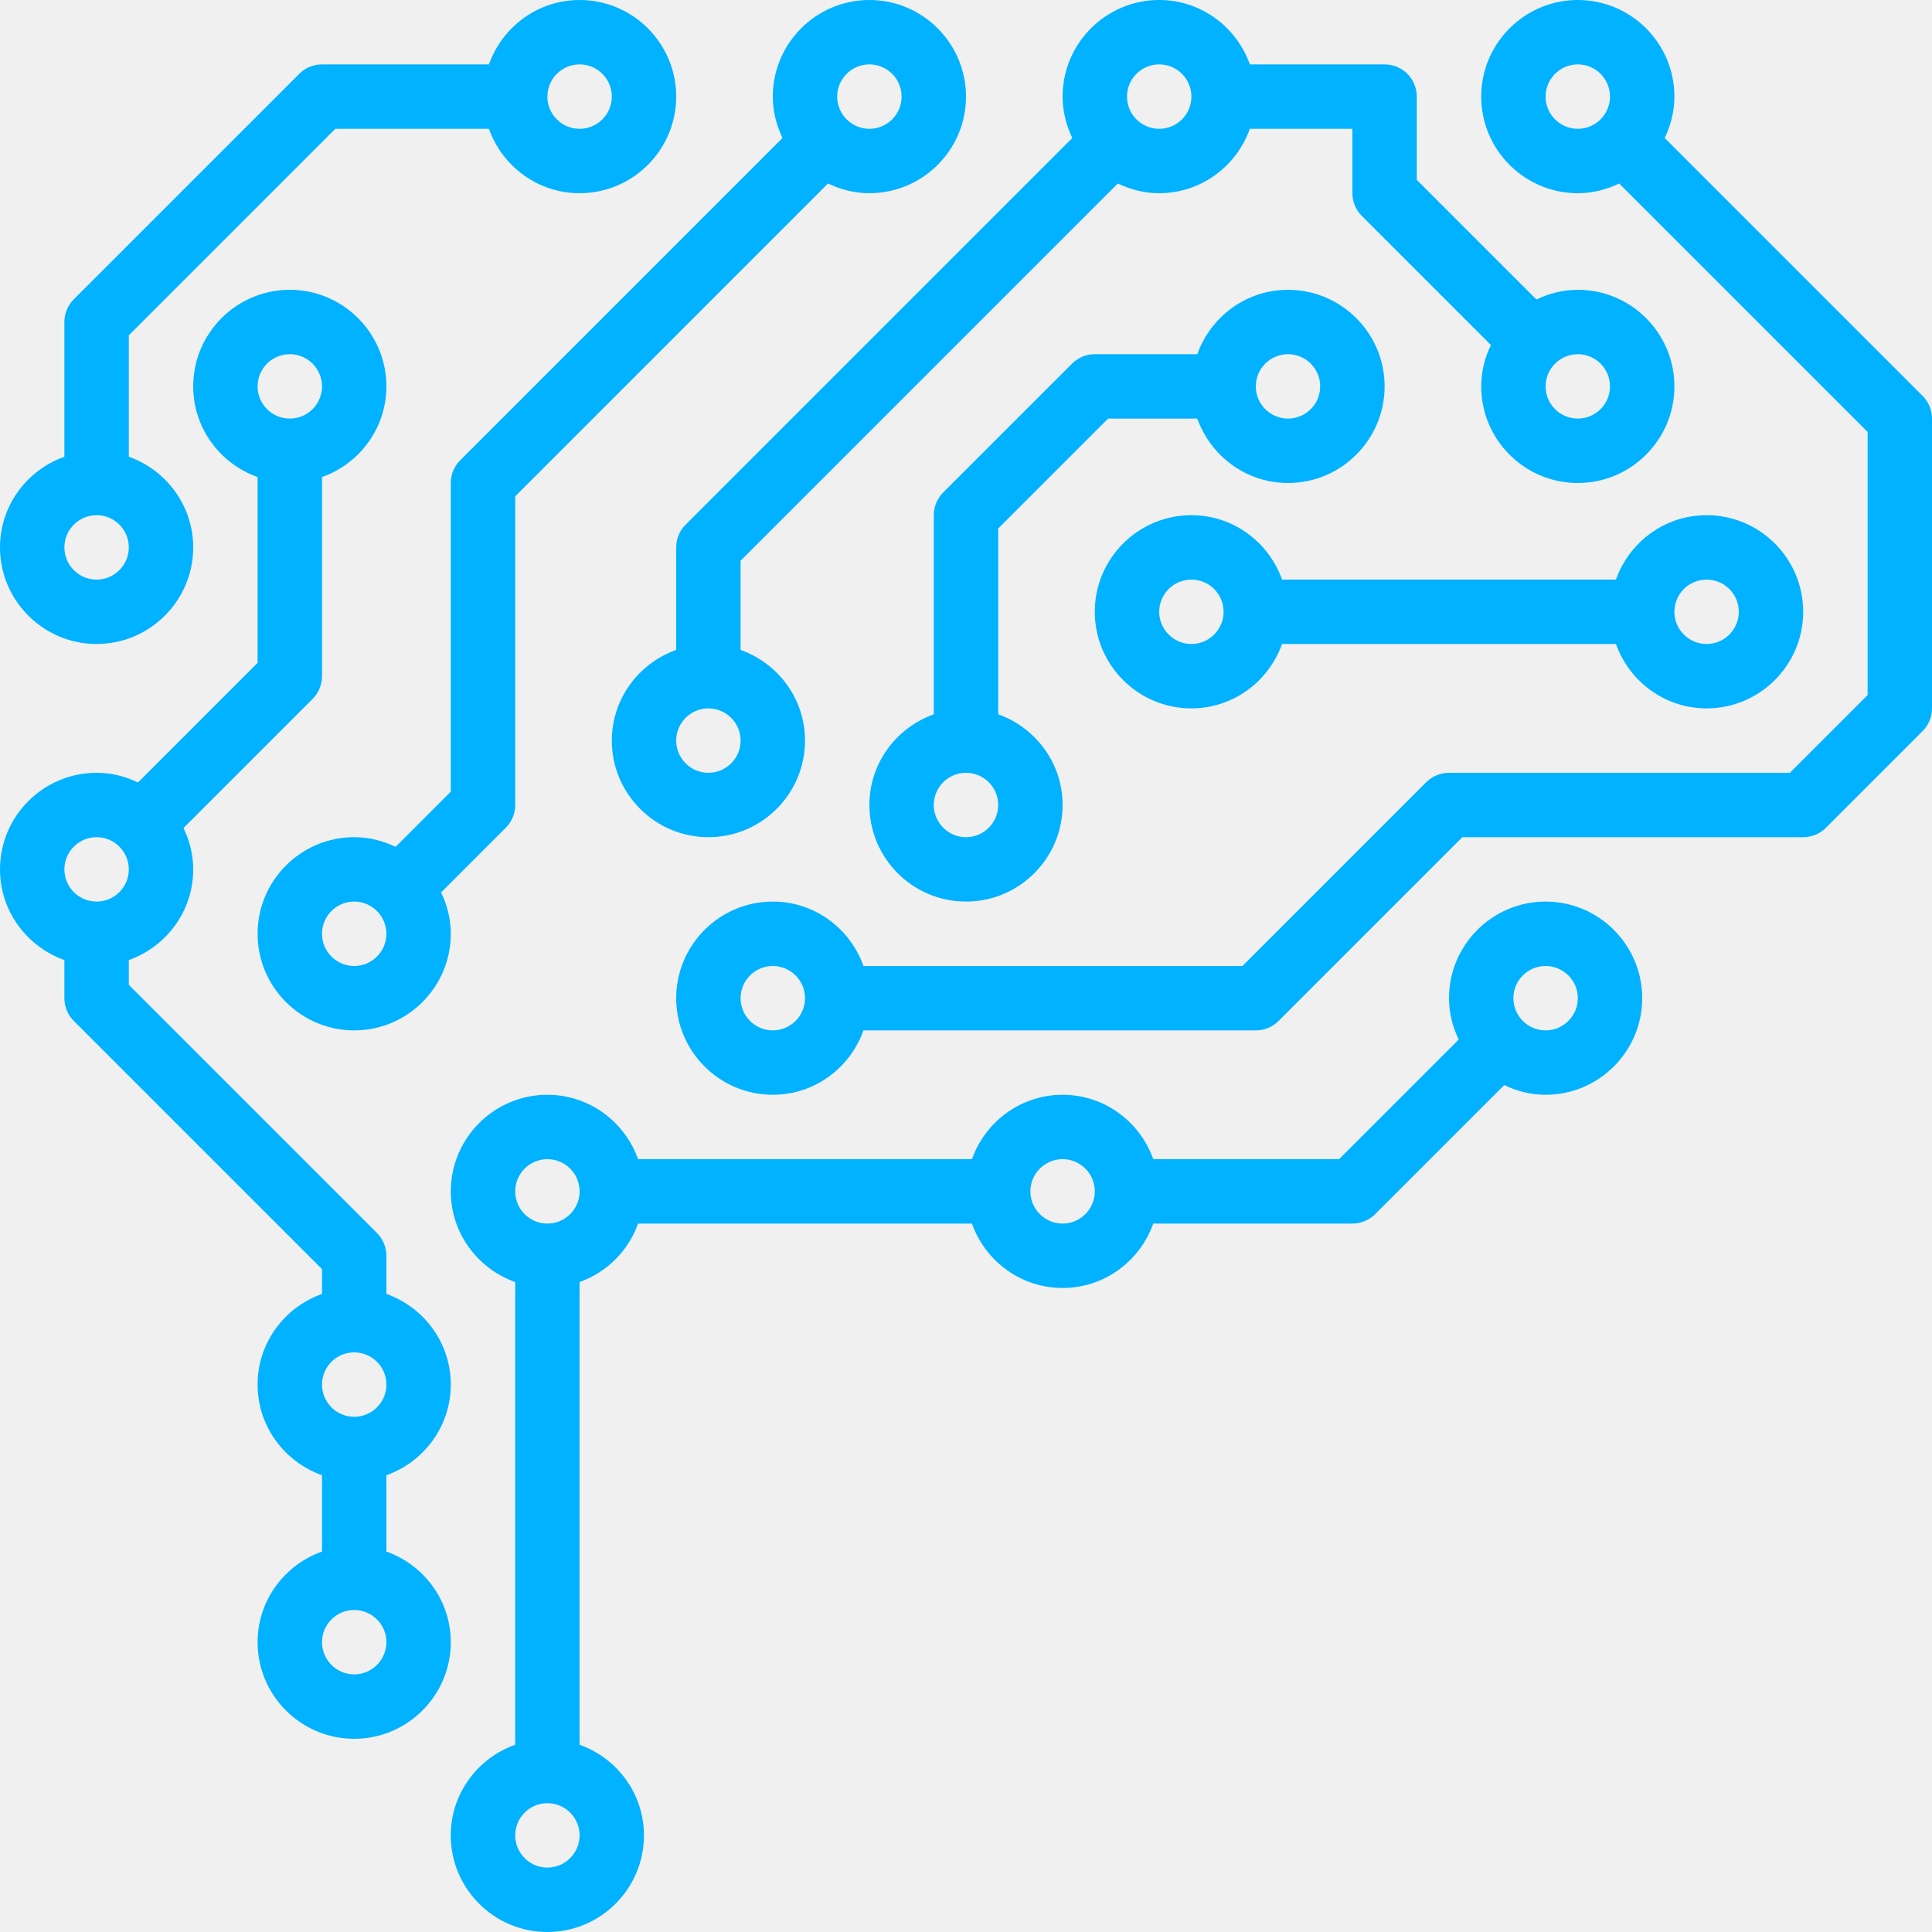
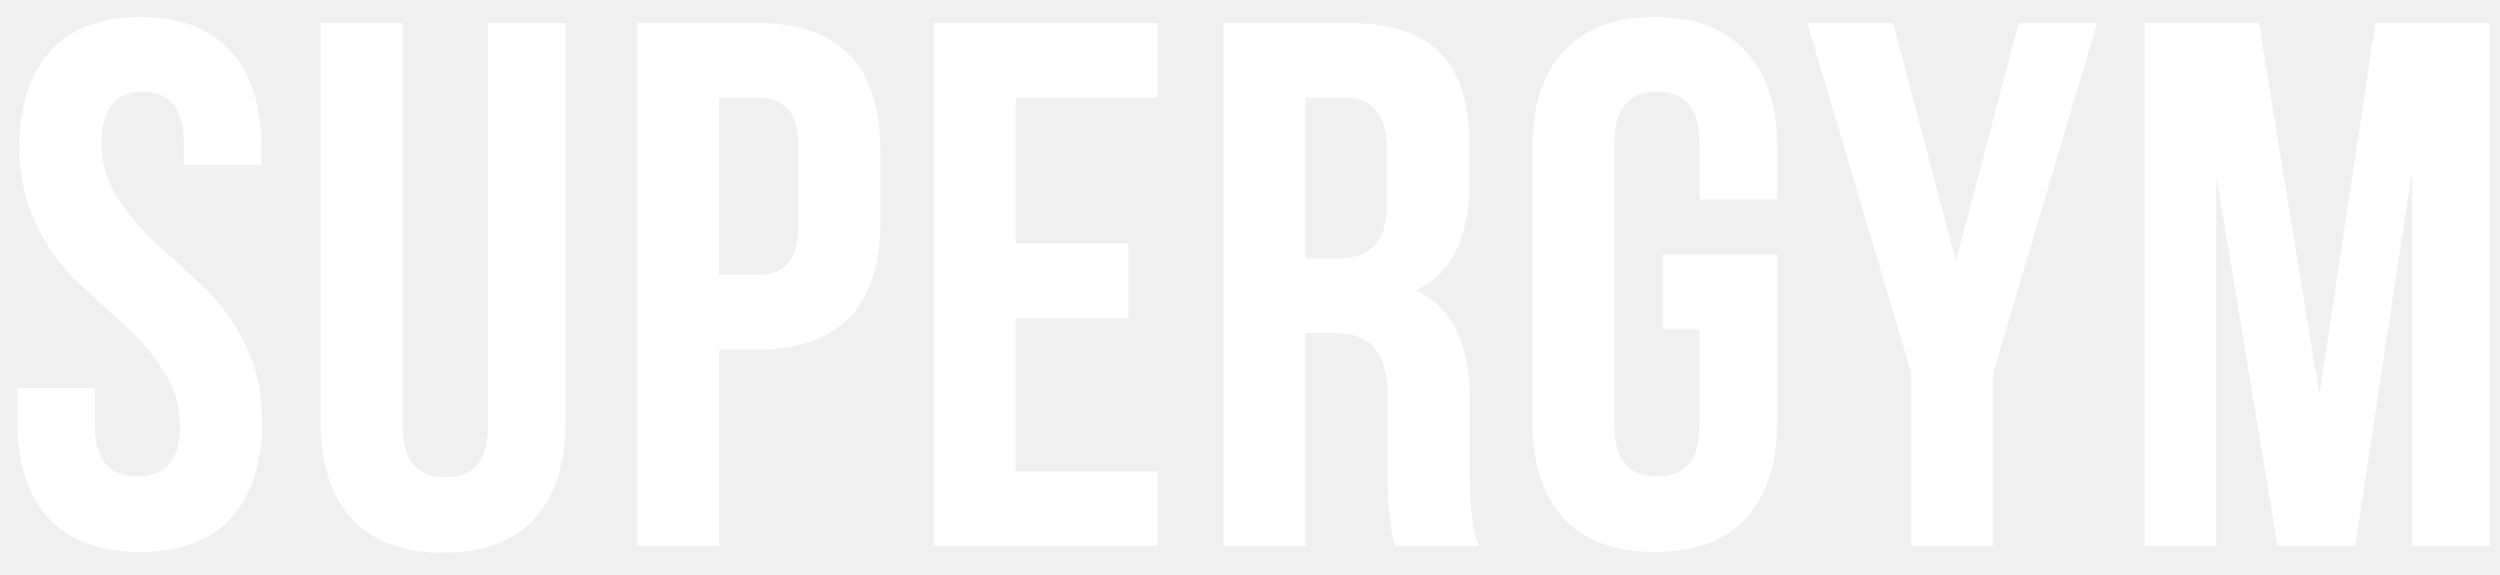
- <svg xmlns="http://www.w3.org/2000/svg" width="55" height="55" viewBox="0 0 55 55" fill="none">
-   <path d="M33.917 14.666C35.11 14.666 36.118 15.435 36.498 16.5H46.002C46.382 15.435 47.39 14.666 48.583 14.666C50.099 14.666 51.333 15.9 51.333 17.416C51.333 18.933 50.099 20.166 48.583 20.166C47.39 20.166 46.382 19.397 46.002 18.333H36.497C36.118 19.397 35.109 20.166 33.916 20.166C32.4 20.166 31.166 18.933 31.166 17.416C31.166 15.9 32.401 14.666 33.917 14.666ZM48.583 18.333C49.088 18.333 49.5 17.922 49.5 17.416C49.5 16.91 49.088 16.5 48.583 16.5C48.078 16.5 47.667 16.91 47.667 17.416C47.667 17.922 48.078 18.333 48.583 18.333ZM33.917 18.333C34.422 18.333 34.833 17.922 34.833 17.416C34.833 16.91 34.422 16.5 33.917 16.5C33.412 16.5 33 16.91 33 17.416C33 17.922 33.412 18.333 33.917 18.333Z" fill="#00B2FF" />
-   <path d="M26.583 20.335V14.666C26.583 14.423 26.68 14.19 26.852 14.018L30.519 10.352C30.69 10.179 30.924 10.083 31.167 10.083H34.085C34.465 9.019 35.473 8.25 36.667 8.25C38.183 8.25 39.417 9.484 39.417 11C39.417 12.516 38.183 13.75 36.667 13.75C35.473 13.75 34.465 12.981 34.085 11.916H31.546L28.417 15.046V20.335C29.481 20.715 30.25 21.723 30.25 22.916C30.25 24.432 29.016 25.666 27.5 25.666C25.984 25.666 24.75 24.432 24.75 22.916C24.75 21.723 25.519 20.715 26.583 20.335ZM36.667 11.916C37.172 11.916 37.583 11.506 37.583 11C37.583 10.494 37.172 10.083 36.667 10.083C36.162 10.083 35.75 10.494 35.75 11C35.75 11.506 36.162 11.916 36.667 11.916ZM27.5 23.833C28.005 23.833 28.417 23.422 28.417 22.916C28.417 22.41 28.005 22 27.5 22C26.995 22 26.583 22.41 26.583 22.916C26.583 23.422 26.995 23.833 27.5 23.833Z" fill="#00B2FF" />
-   <path d="M10.083 23.833C10.507 23.833 10.903 23.936 11.261 24.109L12.833 22.537V13.75C12.833 13.506 12.93 13.273 13.102 13.102L22.276 3.928C22.104 3.569 22 3.173 22 2.75C22 1.234 23.234 0 24.75 0C26.266 0 27.5 1.234 27.5 2.75C27.5 4.266 26.266 5.5 24.75 5.5C24.326 5.5 23.93 5.396 23.572 5.224L14.667 14.129V22.916C14.667 23.16 14.57 23.393 14.398 23.564L12.557 25.405C12.73 25.763 12.833 26.159 12.833 26.583C12.833 28.099 11.6 29.333 10.083 29.333C8.567 29.333 7.333 28.099 7.333 26.583C7.333 25.067 8.567 23.833 10.083 23.833ZM24.75 3.667C25.255 3.667 25.667 3.256 25.667 2.75C25.667 2.244 25.255 1.833 24.75 1.833C24.245 1.833 23.833 2.244 23.833 2.75C23.833 3.256 24.245 3.667 24.75 3.667ZM10.083 27.5C10.588 27.5 11 27.089 11 26.583C11 26.077 10.588 25.666 10.083 25.666C9.578 25.666 9.167 26.077 9.167 26.583C9.167 27.089 9.578 27.5 10.083 27.5Z" fill="#00B2FF" />
-   <path d="M1.833 13.002V9.167C1.833 8.923 1.93 8.69 2.102 8.518L8.519 2.102C8.69 1.93 8.924 1.833 9.167 1.833H13.919C14.298 0.769 15.306 0 16.5 0C18.016 0 19.25 1.234 19.25 2.75C19.25 4.266 18.016 5.5 16.5 5.5C15.306 5.5 14.298 4.731 13.919 3.667H9.546L3.667 9.546V13.002C4.731 13.381 5.5 14.39 5.5 15.583C5.5 17.099 4.266 18.333 2.75 18.333C1.234 18.333 3.05176e-05 17.099 3.05176e-05 15.583C3.05176e-05 14.39 0.769 13.381 1.833 13.002ZM16.5 3.667C17.005 3.667 17.417 3.256 17.417 2.75C17.417 2.244 17.005 1.833 16.5 1.833C15.995 1.833 15.583 2.244 15.583 2.75C15.583 3.256 15.995 3.667 16.5 3.667ZM2.75 16.5C3.255 16.5 3.667 16.089 3.667 15.583C3.667 15.077 3.255 14.666 2.75 14.666C2.245 14.666 1.833 15.077 1.833 15.583C1.833 16.089 2.245 16.5 2.75 16.5Z" fill="#00B2FF" />
-   <path d="M14.666 49.669V36.497C13.602 36.118 12.833 35.11 12.833 33.916C12.833 32.4 14.067 31.166 15.583 31.166C16.777 31.166 17.785 31.935 18.165 32.999H27.669C28.048 31.935 29.056 31.166 30.25 31.166C31.444 31.166 32.452 31.935 32.831 32.999H38.12L41.526 29.594C41.354 29.236 41.25 28.84 41.25 28.416C41.25 26.9 42.484 25.666 44 25.666C45.516 25.666 46.75 26.9 46.75 28.416C46.75 29.932 45.516 31.166 44 31.166C43.577 31.166 43.181 31.063 42.822 30.89L39.148 34.564C38.977 34.736 38.743 34.833 38.5 34.833H32.831C32.452 35.897 31.444 36.666 30.25 36.666C29.056 36.666 28.048 35.897 27.669 34.833H18.164C17.887 35.609 17.276 36.221 16.499 36.497V49.669C17.563 50.048 18.332 51.057 18.332 52.25C18.332 53.766 17.099 55 15.582 55C14.066 55 12.832 53.766 12.832 52.25C12.832 51.057 13.601 50.048 14.666 49.669ZM44 29.333C44.505 29.333 44.917 28.922 44.917 28.416C44.917 27.91 44.505 27.5 44 27.5C43.495 27.5 43.083 27.91 43.083 28.416C43.083 28.922 43.495 29.333 44 29.333ZM30.25 34.833C30.755 34.833 31.167 34.422 31.167 33.916C31.167 33.41 30.755 32.999 30.25 32.999C29.745 32.999 29.333 33.41 29.333 33.916C29.333 34.422 29.745 34.833 30.25 34.833ZM15.583 53.166C16.088 53.166 16.5 52.755 16.5 52.249C16.5 51.743 16.088 51.333 15.583 51.333C15.078 51.333 14.667 51.743 14.667 52.249C14.667 52.755 15.078 53.166 15.583 53.166ZM15.583 34.833C16.088 34.833 16.5 34.422 16.5 33.916C16.5 33.41 16.088 32.999 15.583 32.999C15.078 32.999 14.667 33.41 14.667 33.916C14.667 34.422 15.078 34.833 15.583 34.833Z" fill="#00B2FF" />
-   <path d="M19.25 18.502V15.583C19.25 15.339 19.346 15.106 19.519 14.935L30.526 3.928C30.354 3.569 30.25 3.173 30.25 2.75C30.25 1.234 31.484 0 33 0C34.194 0 35.202 0.769 35.581 1.833H39.417C39.923 1.833 40.333 2.243 40.333 2.75V5.12L43.739 8.526C44.097 8.353 44.493 8.25 44.917 8.25C46.433 8.25 47.667 9.484 47.667 11C47.667 12.516 46.433 13.75 44.917 13.75C43.401 13.75 42.167 12.516 42.167 11C42.167 10.576 42.27 10.18 42.443 9.822L38.769 6.148C38.596 5.977 38.5 5.744 38.5 5.5V3.667H35.581C35.202 4.731 34.194 5.5 33 5.5C32.577 5.5 32.181 5.396 31.822 5.224L21.083 15.963V18.502C22.148 18.881 22.917 19.89 22.917 21.083C22.917 22.599 21.683 23.833 20.167 23.833C18.651 23.833 17.417 22.599 17.417 21.083C17.417 19.89 18.186 18.881 19.25 18.502ZM44.917 11.916C45.422 11.916 45.833 11.506 45.833 11C45.833 10.494 45.422 10.083 44.917 10.083C44.412 10.083 44 10.494 44 11C44 11.506 44.412 11.916 44.917 11.916ZM33 3.667C33.505 3.667 33.917 3.256 33.917 2.75C33.917 2.244 33.505 1.833 33 1.833C32.495 1.833 32.083 2.244 32.083 2.75C32.083 3.256 32.495 3.667 33 3.667ZM20.167 22C20.672 22 21.083 21.589 21.083 21.083C21.083 20.577 20.672 20.166 20.167 20.166C19.662 20.166 19.25 20.577 19.25 21.083C19.25 21.589 19.662 22 20.167 22Z" fill="#00B2FF" />
-   <path d="M22 25.666C23.194 25.666 24.202 26.435 24.581 27.5H35.37L40.602 22.268C40.773 22.096 41.007 22 41.25 22H50.954L53.167 19.787V12.296L46.095 5.224C45.736 5.396 45.34 5.5 44.917 5.5C43.401 5.5 42.167 4.266 42.167 2.75C42.167 1.234 43.401 0 44.917 0C46.433 0 47.667 1.234 47.667 2.75C47.667 3.173 47.563 3.569 47.391 3.928L54.731 11.268C54.904 11.44 55 11.673 55 11.916V20.166C55 20.41 54.904 20.643 54.731 20.814L51.981 23.564C51.81 23.737 51.576 23.833 51.333 23.833H41.63L36.398 29.064C36.227 29.237 35.993 29.333 35.75 29.333H24.581C24.202 30.397 23.194 31.166 22 31.166C20.484 31.166 19.25 29.932 19.25 28.416C19.25 26.9 20.484 25.666 22 25.666ZM44.917 1.833C44.412 1.833 44 2.244 44 2.75C44 3.256 44.412 3.667 44.917 3.667C45.422 3.667 45.833 3.256 45.833 2.75C45.833 2.244 45.422 1.833 44.917 1.833ZM22 29.333C22.505 29.333 22.917 28.922 22.917 28.416C22.917 27.91 22.505 27.5 22 27.5C21.495 27.5 21.083 27.91 21.083 28.416C21.083 28.922 21.495 29.333 22 29.333Z" fill="#00B2FF" />
-   <path d="M2.75 22C3.174 22 3.57 22.103 3.928 22.276L7.333 18.87V13.581C6.269 13.202 5.5 12.193 5.5 11C5.5 9.484 6.734 8.25 8.25 8.25C9.766 8.25 11 9.484 11 11C11 12.193 10.231 13.202 9.167 13.581V19.25C9.167 19.494 9.07 19.726 8.898 19.898L5.224 23.572C5.396 23.93 5.5 24.326 5.5 24.75C5.5 25.943 4.731 26.951 3.667 27.331V28.037L10.731 35.101C10.904 35.273 11 35.506 11 35.749V36.835C12.064 37.214 12.833 38.222 12.833 39.416C12.833 40.609 12.064 41.618 11 41.997V44.169C12.064 44.548 12.833 45.557 12.833 46.75C12.833 48.266 11.6 49.5 10.083 49.5C8.567 49.5 7.333 48.266 7.333 46.75C7.333 45.557 8.102 44.548 9.167 44.169V41.997C8.102 41.618 7.333 40.609 7.333 39.416C7.333 38.222 8.102 37.214 9.167 36.835V36.129L2.102 29.064C1.93 28.893 1.833 28.66 1.833 28.416V27.331C0.769 26.951 1.14441e-05 25.943 1.14441e-05 24.75C1.14441e-05 23.233 1.234 22 2.75 22ZM8.25 11.916C8.755 11.916 9.167 11.506 9.167 11C9.167 10.494 8.755 10.083 8.25 10.083C7.745 10.083 7.333 10.494 7.333 11C7.333 11.506 7.745 11.916 8.25 11.916ZM10.083 47.666C10.588 47.666 11 47.255 11 46.749C11 46.243 10.588 45.833 10.083 45.833C9.578 45.833 9.167 46.243 9.167 46.749C9.167 47.255 9.578 47.666 10.083 47.666ZM10.083 40.333C10.588 40.333 11 39.922 11 39.416C11 38.91 10.588 38.499 10.083 38.499C9.578 38.499 9.167 38.91 9.167 39.416C9.167 39.922 9.578 40.333 10.083 40.333ZM2.75 25.666C3.255 25.666 3.667 25.256 3.667 24.75C3.667 24.244 3.255 23.833 2.75 23.833C2.245 23.833 1.833 24.244 1.833 24.75C1.833 25.256 2.245 25.666 2.75 25.666Z" fill="#00B2FF" />
+ <svg xmlns="http://www.w3.org/2000/svg" width="87" height="20" viewBox="0 0 87 20" fill="none">
+   <path d="M0.676 5.168C0.676 3.695 1.031 2.568 1.742 1.788C2.453 0.991 3.501 0.592 4.888 0.592C6.275 0.592 7.323 0.991 8.034 1.788C8.745 2.568 9.1 3.695 9.1 5.168V5.74H6.396V4.986C6.396 3.79 5.919 3.192 4.966 3.192C4.013 3.192 3.536 3.79 3.536 4.986C3.536 5.662 3.727 6.303 4.108 6.91C4.489 7.499 4.949 8.037 5.486 8.522C6.041 9.007 6.595 9.519 7.15 10.056C7.705 10.576 8.173 11.235 8.554 12.032C8.935 12.812 9.126 13.679 9.126 14.632C9.126 16.105 8.762 17.241 8.034 18.038C7.306 18.818 6.249 19.208 4.862 19.208C3.475 19.208 2.418 18.818 1.69 18.038C0.962 17.241 0.598 16.105 0.598 14.632V13.514H3.302V14.814C3.302 15.993 3.796 16.582 4.784 16.582C5.772 16.582 6.266 15.993 6.266 14.814C6.266 14.138 6.075 13.505 5.694 12.916C5.313 12.309 4.845 11.763 4.29 11.278C3.753 10.793 3.207 10.29 2.652 9.77C2.097 9.233 1.629 8.574 1.248 7.794C0.867 6.997 0.676 6.121 0.676 5.168ZM11.155 0.8H14.015V14.84C14.015 16.019 14.509 16.608 15.497 16.608C16.485 16.608 16.979 16.019 16.979 14.84V0.8H19.683V14.658C19.683 16.131 19.319 17.267 18.591 18.064C17.863 18.844 16.805 19.234 15.419 19.234C14.032 19.234 12.975 18.844 12.247 18.064C11.519 17.267 11.155 16.131 11.155 14.658V0.8ZM26.376 0.8C29.219 0.8 30.64 2.299 30.64 5.298V7.664C30.64 10.663 29.219 12.162 26.376 12.162H25.024V19H22.164V0.8H26.376ZM26.376 3.4H25.024V9.562H26.376C26.844 9.562 27.191 9.432 27.416 9.172C27.659 8.912 27.78 8.47 27.78 7.846V5.116C27.78 4.492 27.659 4.05 27.416 3.79C27.191 3.53 26.844 3.4 26.376 3.4ZM35.345 3.4V8.47H39.271V11.07H35.345V16.4H40.285V19H32.485V0.8H40.285V3.4H35.345ZM51.469 19H48.557C48.384 18.48 48.297 17.735 48.297 16.764V13.904C48.297 13.072 48.15 12.483 47.855 12.136C47.56 11.772 47.084 11.59 46.425 11.59H45.437V19H42.577V0.8H46.893C48.366 0.8 49.441 1.147 50.117 1.84C50.793 2.516 51.131 3.565 51.131 4.986V6.416C51.131 8.288 50.507 9.519 49.259 10.108C50.524 10.645 51.157 11.937 51.157 13.982V16.79C51.157 17.778 51.261 18.515 51.469 19ZM46.815 3.4H45.437V8.99H46.555C47.127 8.99 47.552 8.843 47.829 8.548C48.124 8.253 48.271 7.759 48.271 7.066V5.272C48.271 4.024 47.786 3.4 46.815 3.4ZM57.848 11.46V8.86H61.852V14.632C61.852 16.105 61.488 17.241 60.76 18.038C60.032 18.818 58.975 19.208 57.588 19.208C56.201 19.208 55.144 18.818 54.416 18.038C53.688 17.241 53.324 16.105 53.324 14.632V5.168C53.324 3.695 53.688 2.568 54.416 1.788C55.144 0.991 56.201 0.592 57.588 0.592C58.975 0.592 60.032 0.991 60.76 1.788C61.488 2.568 61.852 3.695 61.852 5.168V6.936H59.148V4.986C59.148 3.79 58.654 3.192 57.666 3.192C56.678 3.192 56.184 3.79 56.184 4.986V14.814C56.184 15.993 56.678 16.582 57.666 16.582C58.654 16.582 59.148 15.993 59.148 14.814V11.46H57.848ZM66.506 19V12.968L62.892 0.8H65.882L68.066 9.094L70.25 0.8H72.98L69.366 12.968V19H66.506ZM78.609 0.8L80.715 13.722L82.665 0.8H86.643V19H83.939V5.948L81.963 19H79.259L77.127 6.13V19H74.631V0.8H78.609Z" fill="white" />
</svg>
